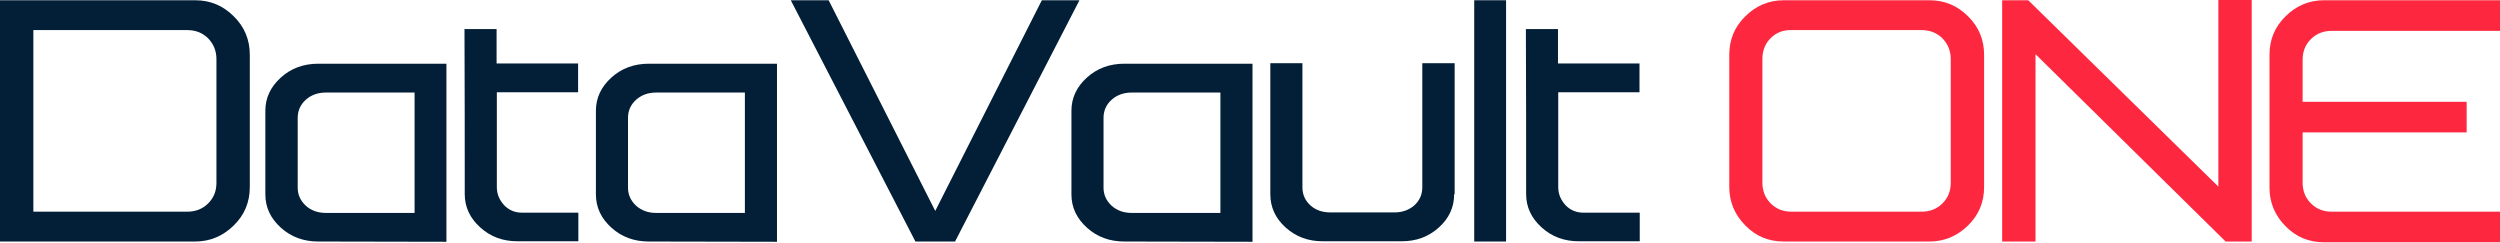
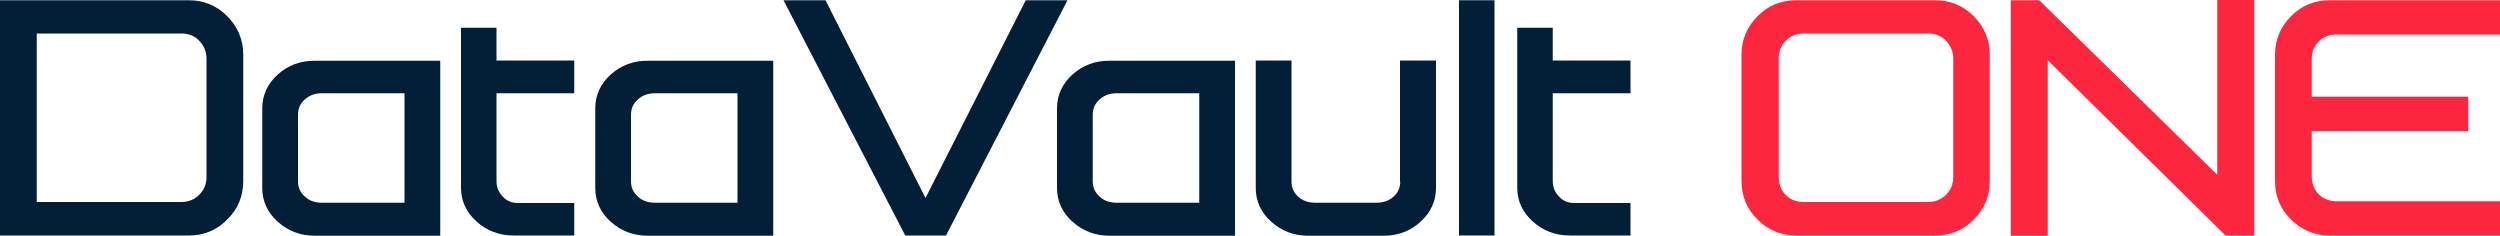
- <svg xmlns="http://www.w3.org/2000/svg" version="1.1" id="logo_h" x="0px" y="0px" viewBox="0 0 996.8 96.6" style="enable-background:new 0 0 996.8 96.6;" xml:space="preserve">
+ <svg xmlns="http://www.w3.org/2000/svg" version="1.1" id="logo_h" x="0px" y="0px" viewBox="0 0 1000 94.3" style="enable-background:new 0 0 1000 94.3;" xml:space="preserve">
  <style type="text/css">
	.st0{fill:#031F37;}
- 	.st1{fill:#FD2740;}
+ 	.st1{fill:#FC273F;}
</style>
  <g>
    <g>
-       <g>
-         <g>
-           <g>
-             <g>
-               <path class="st0" d="M77.8,0.1c6,0,11.1,2.1,15.4,6.4c4.3,4.2,6.4,9.4,6.4,15.3v52.8c0,6-2.1,11.1-6.4,15.3        c-4.3,4.2-9.4,6.4-15.4,6.4H0V0.1H77.8z M13.3,84.4h61.4c3.3,0,6.1-1.1,8.3-3.3s3.3-4.9,3.3-8.2V23.6c0-3.3-1.1-6-3.3-8.3        c-2.2-2.2-5-3.3-8.3-3.3H13.3V84.4z" />
-             </g>
-           </g>
-           <g>
-             <g>
-               <path class="st0" d="M126.9,96.3c-5.8,0-10.8-1.8-14.9-5.5c-4.1-3.7-6.2-8.1-6.2-13.3V44.2c0-5.2,2.1-9.6,6.2-13.3        c4.1-3.7,9.1-5.5,14.9-5.5H178v71L126.9,96.3L126.9,96.3z M165.3,36.9h-35.4c-3.2,0-5.9,1-8,2.9s-3.2,4.3-3.2,7.2v27.8        c0,2.9,1.1,5.2,3.2,7.2c2.1,1.9,4.8,2.9,8,2.9h35.4V36.9z" />
-             </g>
-           </g>
-           <g>
-             <g>
-               <path class="st0" d="M198,11.6v13.7h32.5v11.5h-32.4v37.8c0,2.8,1,5.1,2.9,7.2c1.9,2,4.3,3,7.2,3h22.4v11.4h-24.3        c-5.8,0-10.7-1.8-14.8-5.5c-4.1-3.7-6.2-8.1-6.2-13.3c0-21.1,0-43-0.1-65.8L198,11.6L198,11.6z" />
-             </g>
-           </g>
-           <g>
-             <g>
-               <path class="st0" d="M258.7,96.3c-5.8,0-10.8-1.8-14.9-5.5s-6.2-8.1-6.2-13.3V44.2c0-5.2,2.1-9.6,6.2-13.3s9.1-5.5,14.9-5.5        h51.1v71L258.7,96.3L258.7,96.3z M297,36.9h-35.4c-3.2,0-5.9,1-8,2.9s-3.2,4.3-3.2,7.2v27.8c0,2.9,1.1,5.2,3.2,7.2        c2.1,1.9,4.8,2.9,8,2.9H297V36.9z" />
-             </g>
-           </g>
-           <g>
-             <g>
-               <path class="st0" d="M330.4,0.1l42.5,84l42.5-84h15l-49.6,96.2H365L315.3,0.1H330.4z" />
-             </g>
-           </g>
-           <g>
-             <g>
-               <path class="st0" d="M448.3,96.3c-5.8,0-10.8-1.8-14.9-5.5c-4.1-3.7-6.2-8.1-6.2-13.3V44.2c0-5.2,2.1-9.6,6.2-13.3        c4.1-3.7,9.1-5.5,14.9-5.5h51.1v71L448.3,96.3L448.3,96.3z M486.6,36.9h-35.4c-3.2,0-5.9,1-8,2.9S440,44.1,440,47v27.8        c0,2.9,1.1,5.2,3.2,7.2c2.1,1.9,4.8,2.9,8,2.9h35.4V36.9z" />
-             </g>
-           </g>
-           <g>
-             <g>
-               <path class="st0" d="M579.8,77.4c0,5.2-2,9.6-6.1,13.3s-9,5.5-14.8,5.5h-31.5c-5.8,0-10.7-1.8-14.8-5.5s-6.1-8.1-6.1-13.3        V25.2h12.8v49.5c0,2.9,1.1,5.3,3.2,7.2c2.1,1.9,4.8,2.8,8,2.8h25.4c3.2,0,5.8-0.9,8-2.8c2.1-1.9,3.2-4.3,3.2-7.2V25.2H580        v52.2H579.8z" />
-             </g>
-           </g>
-           <g>
-             <g>
-               <path class="st0" d="M587.8,0.1h12.7v96.2h-12.7V0.1z" />
-             </g>
-           </g>
-           <g>
-             <g>
-               <path class="st0" d="M621.2,11.6v13.7h32.5v11.5h-32.4v37.8c0,2.8,1,5.1,2.9,7.2c1.9,2,4.3,3,7.2,3h22.4v11.4h-24.3        c-5.8,0-10.7-1.8-14.8-5.5s-6.2-8.1-6.2-13.3c0-21.1,0-43-0.1-65.8L621.2,11.6L621.2,11.6z" />
-             </g>
-           </g>
-         </g>
-       </g>
-       <path class="st1" d="M769.3,0.1c6,0,11.1,2.1,15.4,6.4c4.3,4.2,6.4,9.4,6.4,15.3v52.8c0,6-2.1,11.1-6.4,15.3    c-4.3,4.2-9.4,6.4-15.4,6.4h-58.1c-6,0-11.1-2.1-15.3-6.4c-4.2-4.2-6.4-9.4-6.4-15.3V21.8c0-6,2.1-11.1,6.4-15.3    c4.2-4.2,9.4-6.4,15.3-6.4C711.2,0.1,769.3,0.1,769.3,0.1z M706,15.2c-2.2,2.2-3.3,5-3.3,8.3v49.3c0,3.3,1.1,6.1,3.3,8.3    s4.9,3.3,8.3,3.3h51.9c3.3,0,6.1-1.1,8.3-3.3s3.3-4.9,3.3-8.2V23.6c0-3.3-1.1-6-3.3-8.3c-2.2-2.2-5-3.3-8.3-3.3h-51.9    C711,11.9,708.2,13,706,15.2z" />
-       <path class="st1" d="M897.8,96.3h-10.4l-75.8-74.7v74.7h-13.3V0.1h10.4l75.8,74.3V0h13.3V96.3z" />
-       <path class="st1" d="M996.8,0.1v12.2h-67.1c-3.3,0-6.1,1.1-8.3,3.3c-2.2,2.2-3.3,4.9-3.3,8.3v16.7h65.4v12.2h-65.4v20    c0,3.3,1.1,6.1,3.3,8.3s4.9,3.3,8.3,3.3h67.1v12.2h-70.2c-6,0-11.1-2.1-15.3-6.4c-4.2-4.2-6.4-9.4-6.4-15.3V21.8    c0-6,2.1-11.1,6.4-15.3c4.2-4.2,9.4-6.4,15.3-6.4C926.6,0.1,996.8,0.1,996.8,0.1z" />
+       <path class="st0" d="M75.5,0.1H0v94.1h75.5c6,0,11.2-2.1,15.4-6.4c4.3-4.2,6.4-9.4,6.4-15.4V21.9c0-6-2.2-11.2-6.4-15.4    C86.7,2.2,81.5,0.1,75.5,0.1z M14.7,13.4h57.8c2.9,0,5.3,0.9,7.2,2.9c1.9,2,2.9,4.3,2.9,7.2v47.2c0,2.9-0.9,5.2-2.9,7.2    c-1.9,1.9-4.3,2.9-7.2,2.9H14.7V13.4z" />
+       <path class="st0" d="M111.1,29.8c-4.1,3.7-6.2,8.3-6.2,13.5v31.9c0,5.3,2.1,9.8,6.2,13.5c4.1,3.7,9.1,5.6,15,5.6h50v-70h-50    C120.3,24.2,115.2,26.1,111.1,29.8z M119.2,45.9c0-2.5,0.9-4.5,2.7-6.1c1.9-1.7,4.1-2.5,7-2.5h32.9v43.8h-32.9    c-2.9,0-5.2-0.8-7-2.5c-1.8-1.6-2.7-3.6-2.7-6.1V45.9z" />
+       <path class="st0" d="M198.6,11.1h-14.2c0,0,0,44.3,0,64c0,5.3,2.1,9.8,6.2,13.5c4.1,3.7,9.1,5.6,14.9,5.6h24.2v-13h-22.5    c-2.5,0-4.5-0.8-6.1-2.6c-1.7-1.7-2.5-3.8-2.5-6.2V37.3h31.1V24.2h-31.1V11.1z" />
+       <path class="st0" d="M244.3,29.8c-4.1,3.7-6.2,8.3-6.2,13.5v31.9c0,5.3,2.1,9.8,6.2,13.5c4.1,3.7,9.1,5.6,15,5.6h50v-70h-50    C253.5,24.2,248.4,26.1,244.3,29.8z M252.4,45.9c0-2.5,0.9-4.5,2.7-6.1c1.9-1.7,4.1-2.5,7-2.5H295v43.8h-32.9    c-2.9,0-5.2-0.8-7-2.5c-1.8-1.6-2.7-3.6-2.7-6.1V45.9z" />
+       <polygon class="st0" points="410.3,0.1 370.2,79.2 330.2,0.1 313.4,0.1 362.1,94.2 378.4,94.2 427,0.1   " />
+       <path class="st0" d="M429,29.8c-4.1,3.7-6.2,8.3-6.2,13.5v31.9c0,5.3,2.1,9.8,6.2,13.5c4.1,3.7,9.1,5.6,15,5.6h50v-70h-50    C438.2,24.2,433.1,26.1,429,29.8z M437.1,45.9c0-2.5,0.9-4.5,2.7-6.1c1.9-1.7,4.1-2.5,7-2.5h32.9v43.8h-32.9c-2.9,0-5.2-0.8-7-2.5    c-1.8-1.6-2.7-3.6-2.7-6.1V45.9z" />
+       <path class="st0" d="M560.1,72.6c0,2.5-0.9,4.5-2.7,6.1c-1.9,1.6-4.1,2.4-6.9,2.4h-24.3c-2.8,0-5.1-0.8-6.9-2.4    c-1.8-1.6-2.7-3.6-2.7-6.1V24.2h-14.3v51c0,5.3,2.1,9.8,6.2,13.5c4.1,3.7,9.1,5.6,14.8,5.6h30.1c5.8,0,10.8-1.9,14.8-5.6    c4.1-3.7,6.2-8.3,6.2-13.5v-51h-14.4V72.6z" />
+       <rect x="583.6" y="0.1" class="st0" width="14.2" height="94.1" />
+       <path class="st0" d="M621.1,11.1h-14.2c0,0,0,44.5,0,64c0,5.3,2.1,9.8,6.2,13.5c4.1,3.7,9.1,5.6,14.9,5.6h24.2v-13h-22.5    c-2.5,0-4.5-0.8-6.1-2.6c-1.7-1.7-2.5-3.8-2.5-6.2V37.3h31.1V24.2h-31.1V11.1z" />
+     </g>
+     <g>
+       <path class="st1" d="M774.1,0.1h-55.7c-6,0-11.2,2.1-15.4,6.4c-4.2,4.2-6.4,9.4-6.4,15.4v50.5c0,6,2.1,11.2,6.4,15.4    c4.2,4.2,9.4,6.4,15.4,6.4h55.7c6,0,11.2-2.1,15.4-6.4c4.3-4.2,6.4-9.4,6.4-15.4V21.9c0-6-2.2-11.2-6.4-15.4    C785.3,2.2,780.1,0.1,774.1,0.1z M781.3,23.5v47.2c0,2.9-0.9,5.2-2.9,7.2c-1.9,1.9-4.3,2.9-7.2,2.9h-49.7c-2.9,0-5.3-0.9-7.2-2.8    c-1.9-1.9-2.8-4.3-2.8-7.2V23.5c0-2.9,0.9-5.3,2.8-7.2h0c1.9-1.9,4.3-2.9,7.2-2.9h49.7c2.9,0,5.3,0.9,7.2,2.9    C780.3,18.3,781.3,20.7,781.3,23.5z" />
+       <polygon class="st1" points="886.9,69.9 815.7,0.1 804.3,0.1 804.3,94.3 819.1,94.3 819.1,24.1 890.2,94.2 901.7,94.2 901.7,0     886.9,0   " />
+       <path class="st1" d="M927.5,16.6c1.9-1.9,4.3-2.8,7.2-2.8h65.3V0.1h-68.2c-6,0-11.2,2.1-15.4,6.4c-4.2,4.2-6.4,9.4-6.4,15.4v50.5    c0,6,2.1,11.2,6.4,15.4c4.2,4.2,9.4,6.4,15.4,6.4h68.2V80.5h-65.3c-2.9,0-5.3-0.9-7.2-2.8c-1.9-1.9-2.8-4.3-2.8-7.2V52.4h62.6    V38.7h-62.6v-15C924.7,20.8,925.6,18.5,927.5,16.6z" />
    </g>
  </g>
</svg>
